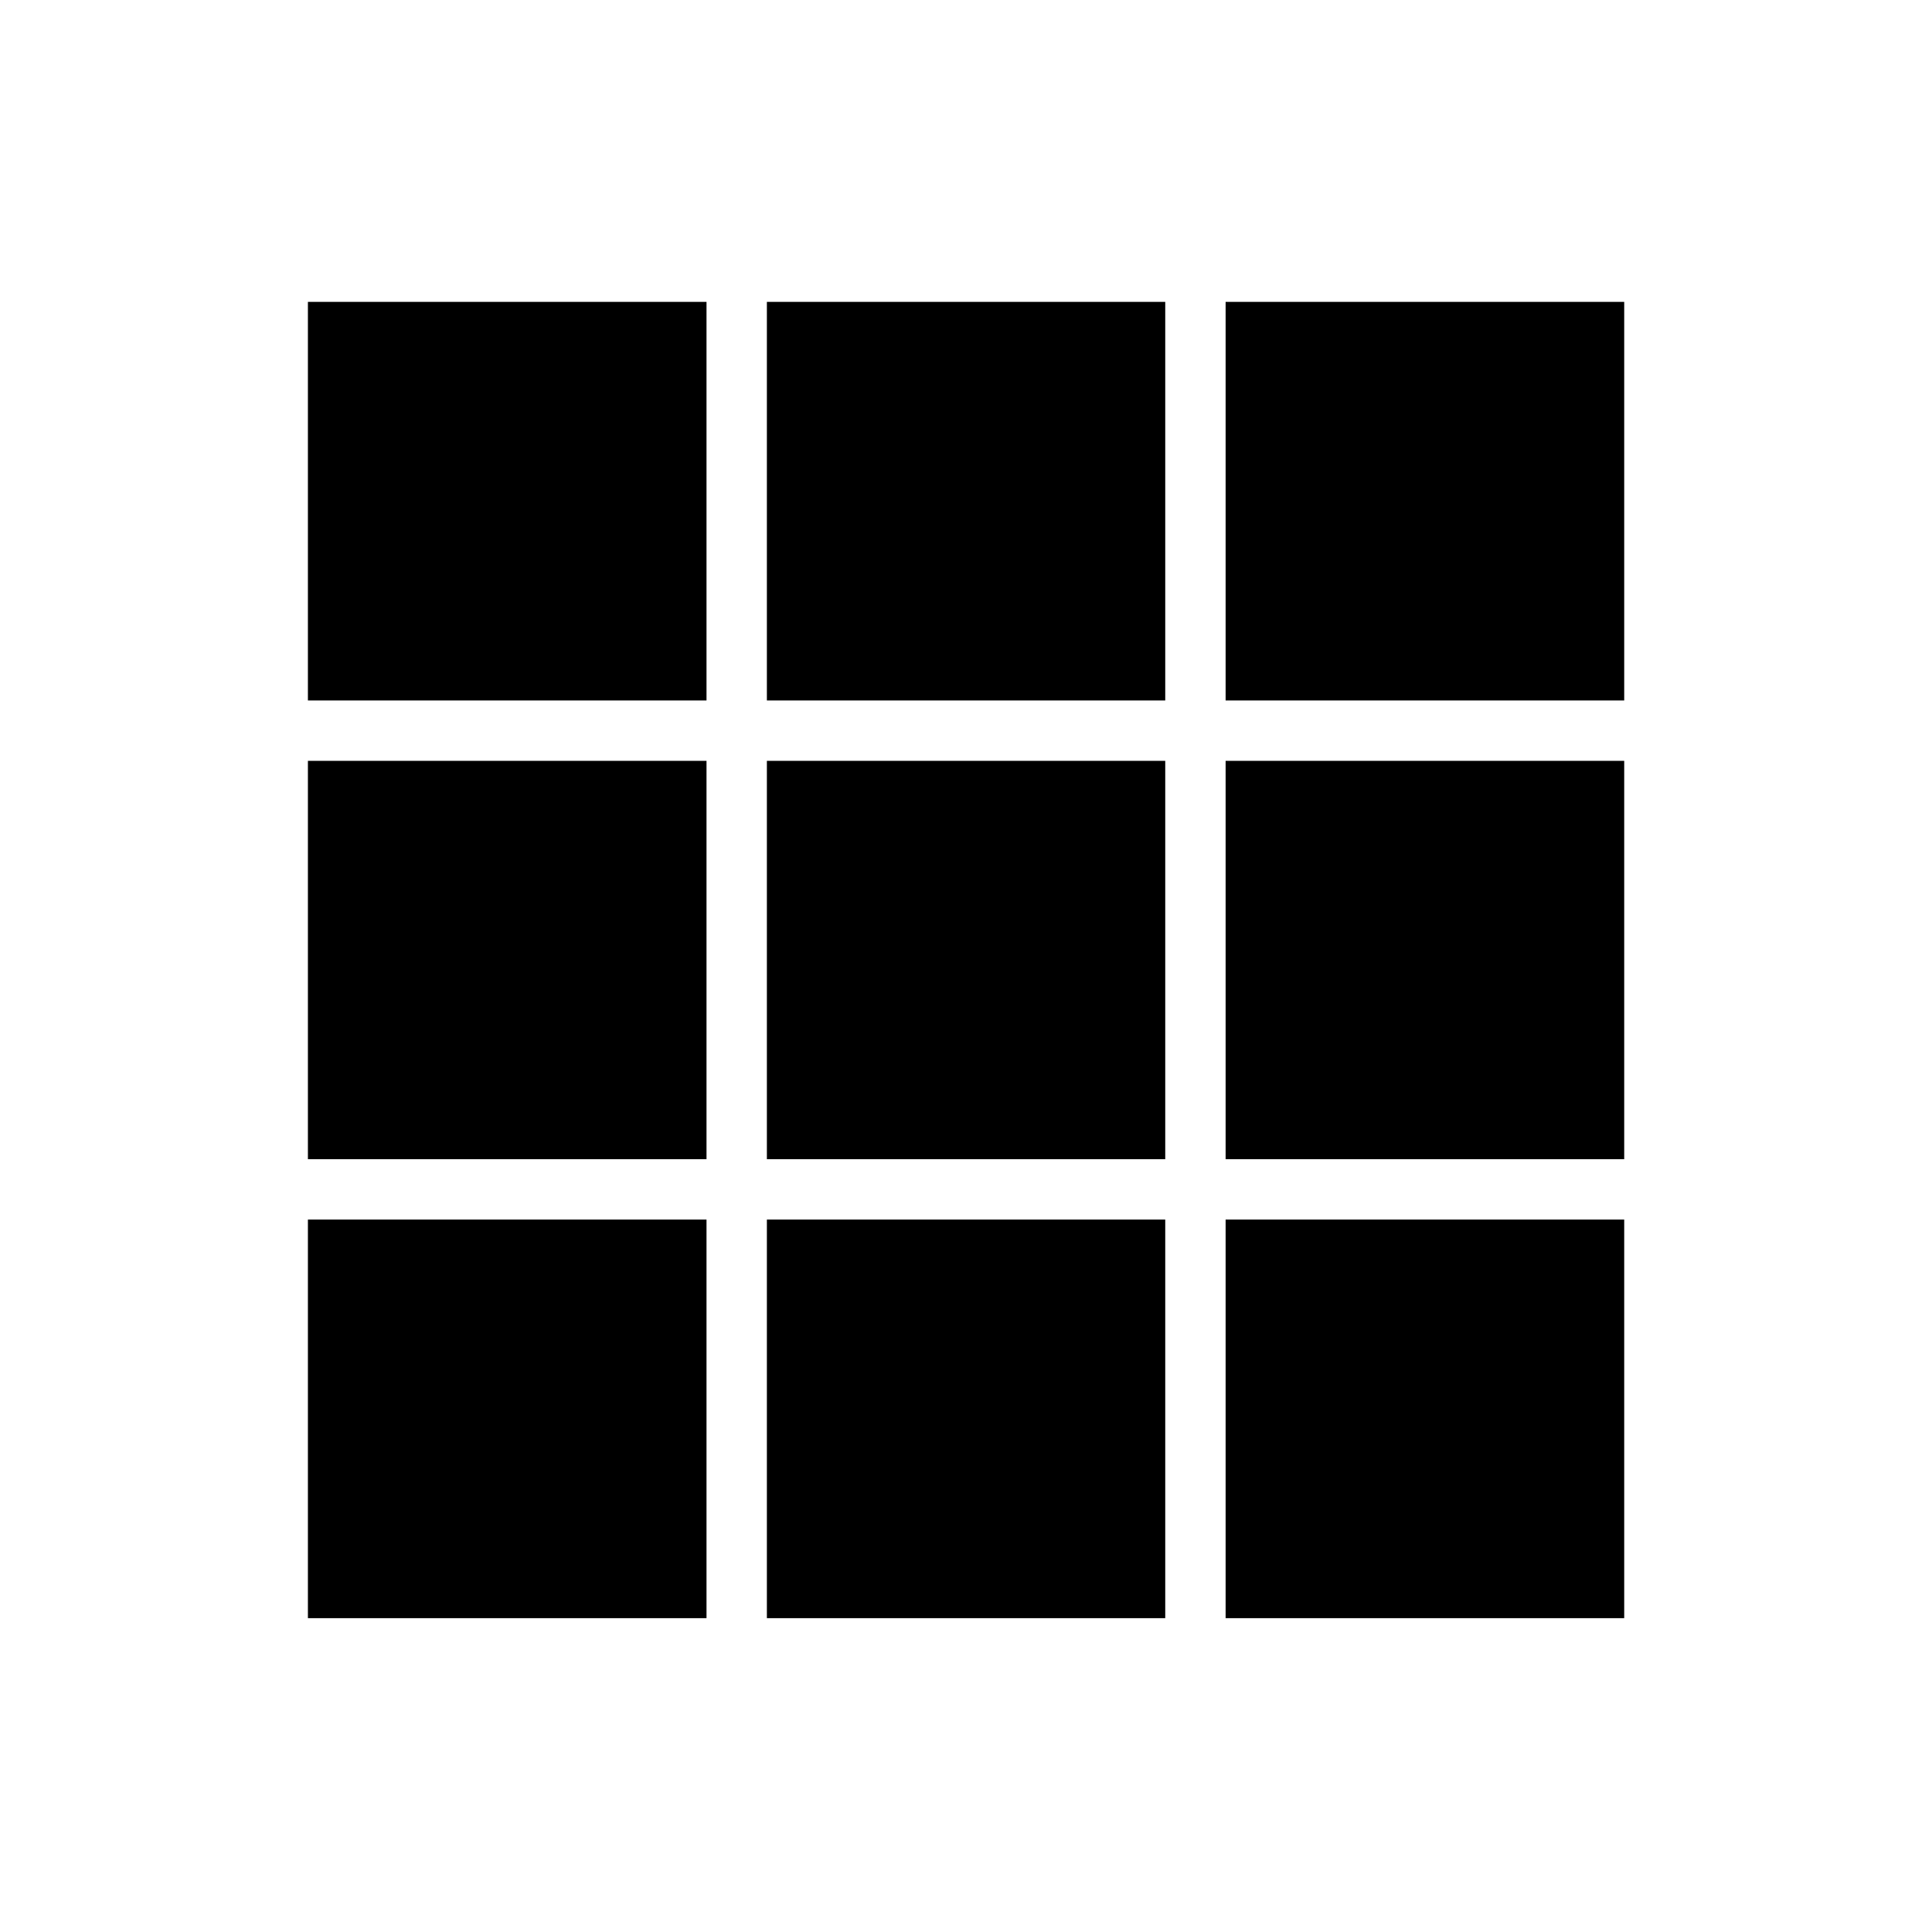
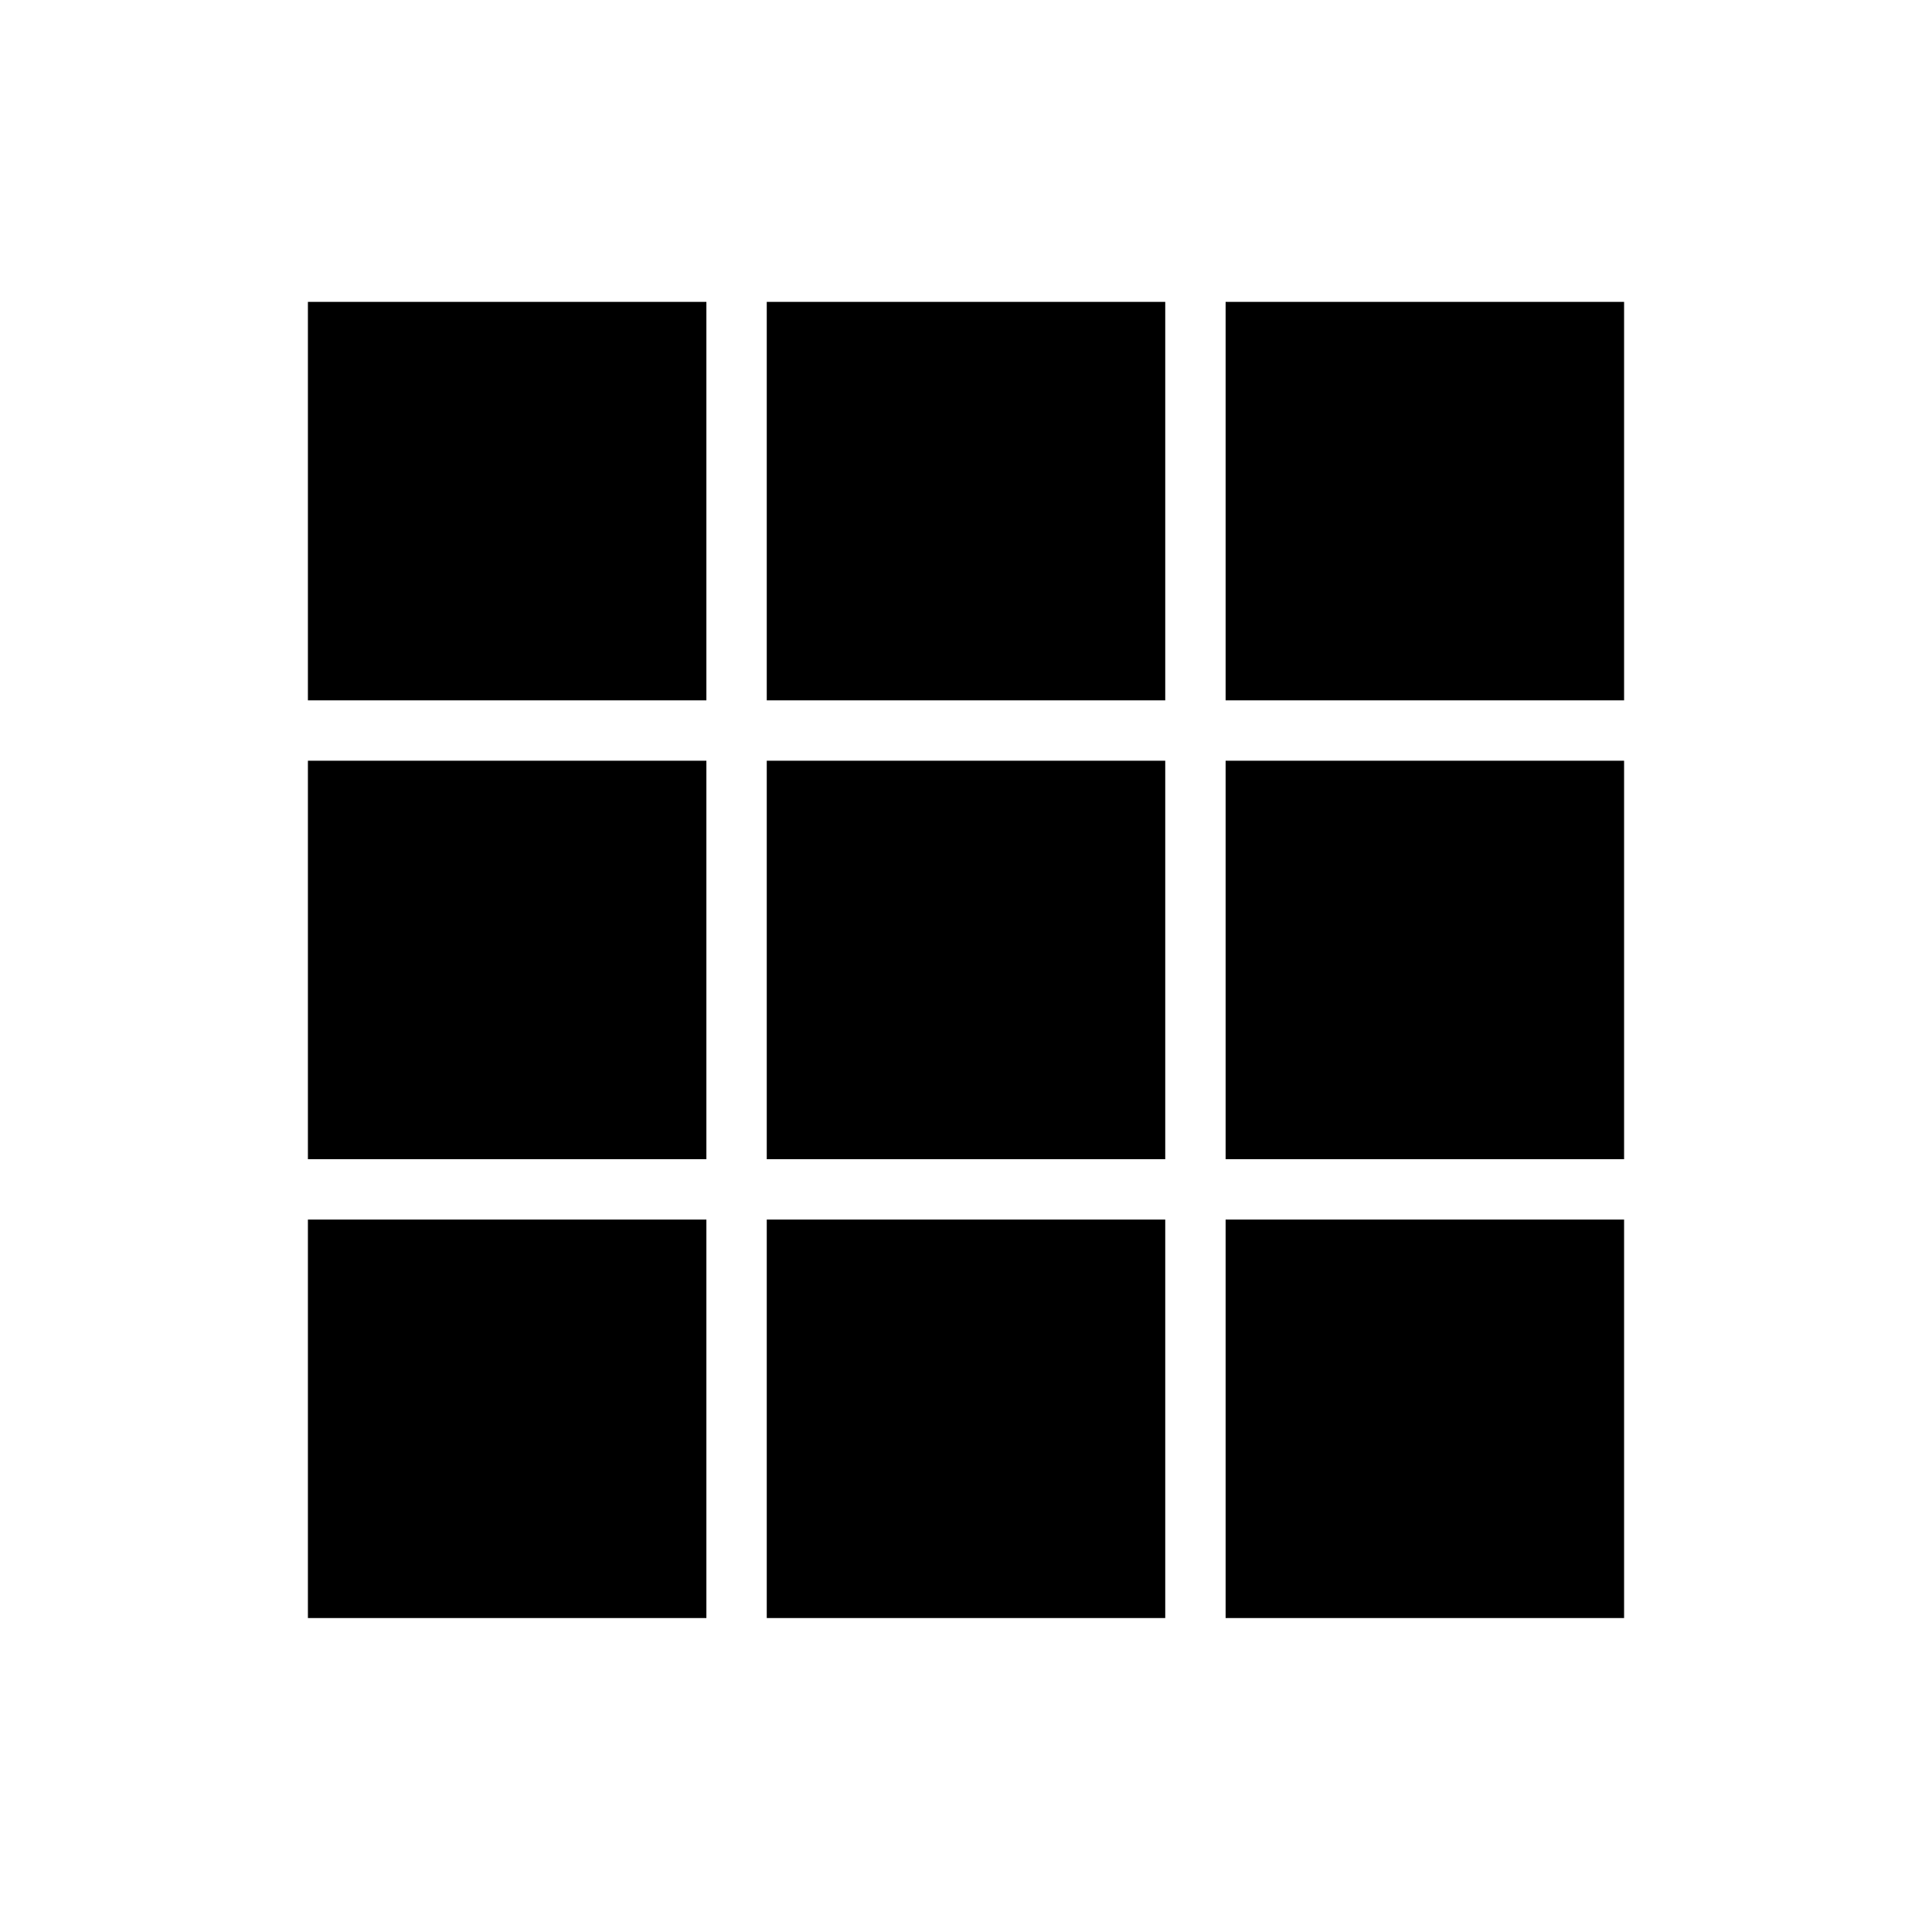
- <svg xmlns="http://www.w3.org/2000/svg" id="svg2" height="16" width="16" version="1.1" viewBox="0 0 16 16">
-   <g id="layer1" transform="translate(0 -1036.4)">
-     <path id="rect3334" fill-rule="evenodd" d="m2.55 1038.9v3.301h3.301v-3.301h-3.301zm3.801 0v3.301h3.299v-3.301h-3.299zm3.799 0v3.301h3.301v-3.301h-3.301zm-7.6 3.801v3.299h3.301v-3.299h-3.301zm3.801 0v3.299h3.299v-3.299h-3.299zm3.799 0v3.299h3.301v-3.299h-3.301zm-7.6 3.799v3.301h3.301v-3.301h-3.301zm3.801 0v3.301h3.299v-3.301h-3.299zm3.799 0v3.301h3.301v-3.301h-3.301z" />
-   </g>
+ <svg viewBox="0 0 16 16">
+   <path d="m2.55 2.5v3.3h3.3v-3.3h-3.3zm3.8 0v3.3h3.3v-3.3h-3.3zm3.8 0v3.3h3.3v-3.3h-3.3zm-7.6 3.8v3.3h3.3v-3.3h-3.3zm3.8 0v3.3h3.3v-3.3h-3.3zm3.8 0v3.3h3.3v-3.3h-3.3zm-7.6 3.8v3.3h3.3v-3.3h-3.3zm3.8 0v3.3h3.3v-3.3h-3.3zm3.8 0v3.3h3.3v-3.3h-3.3z" />
</svg>
